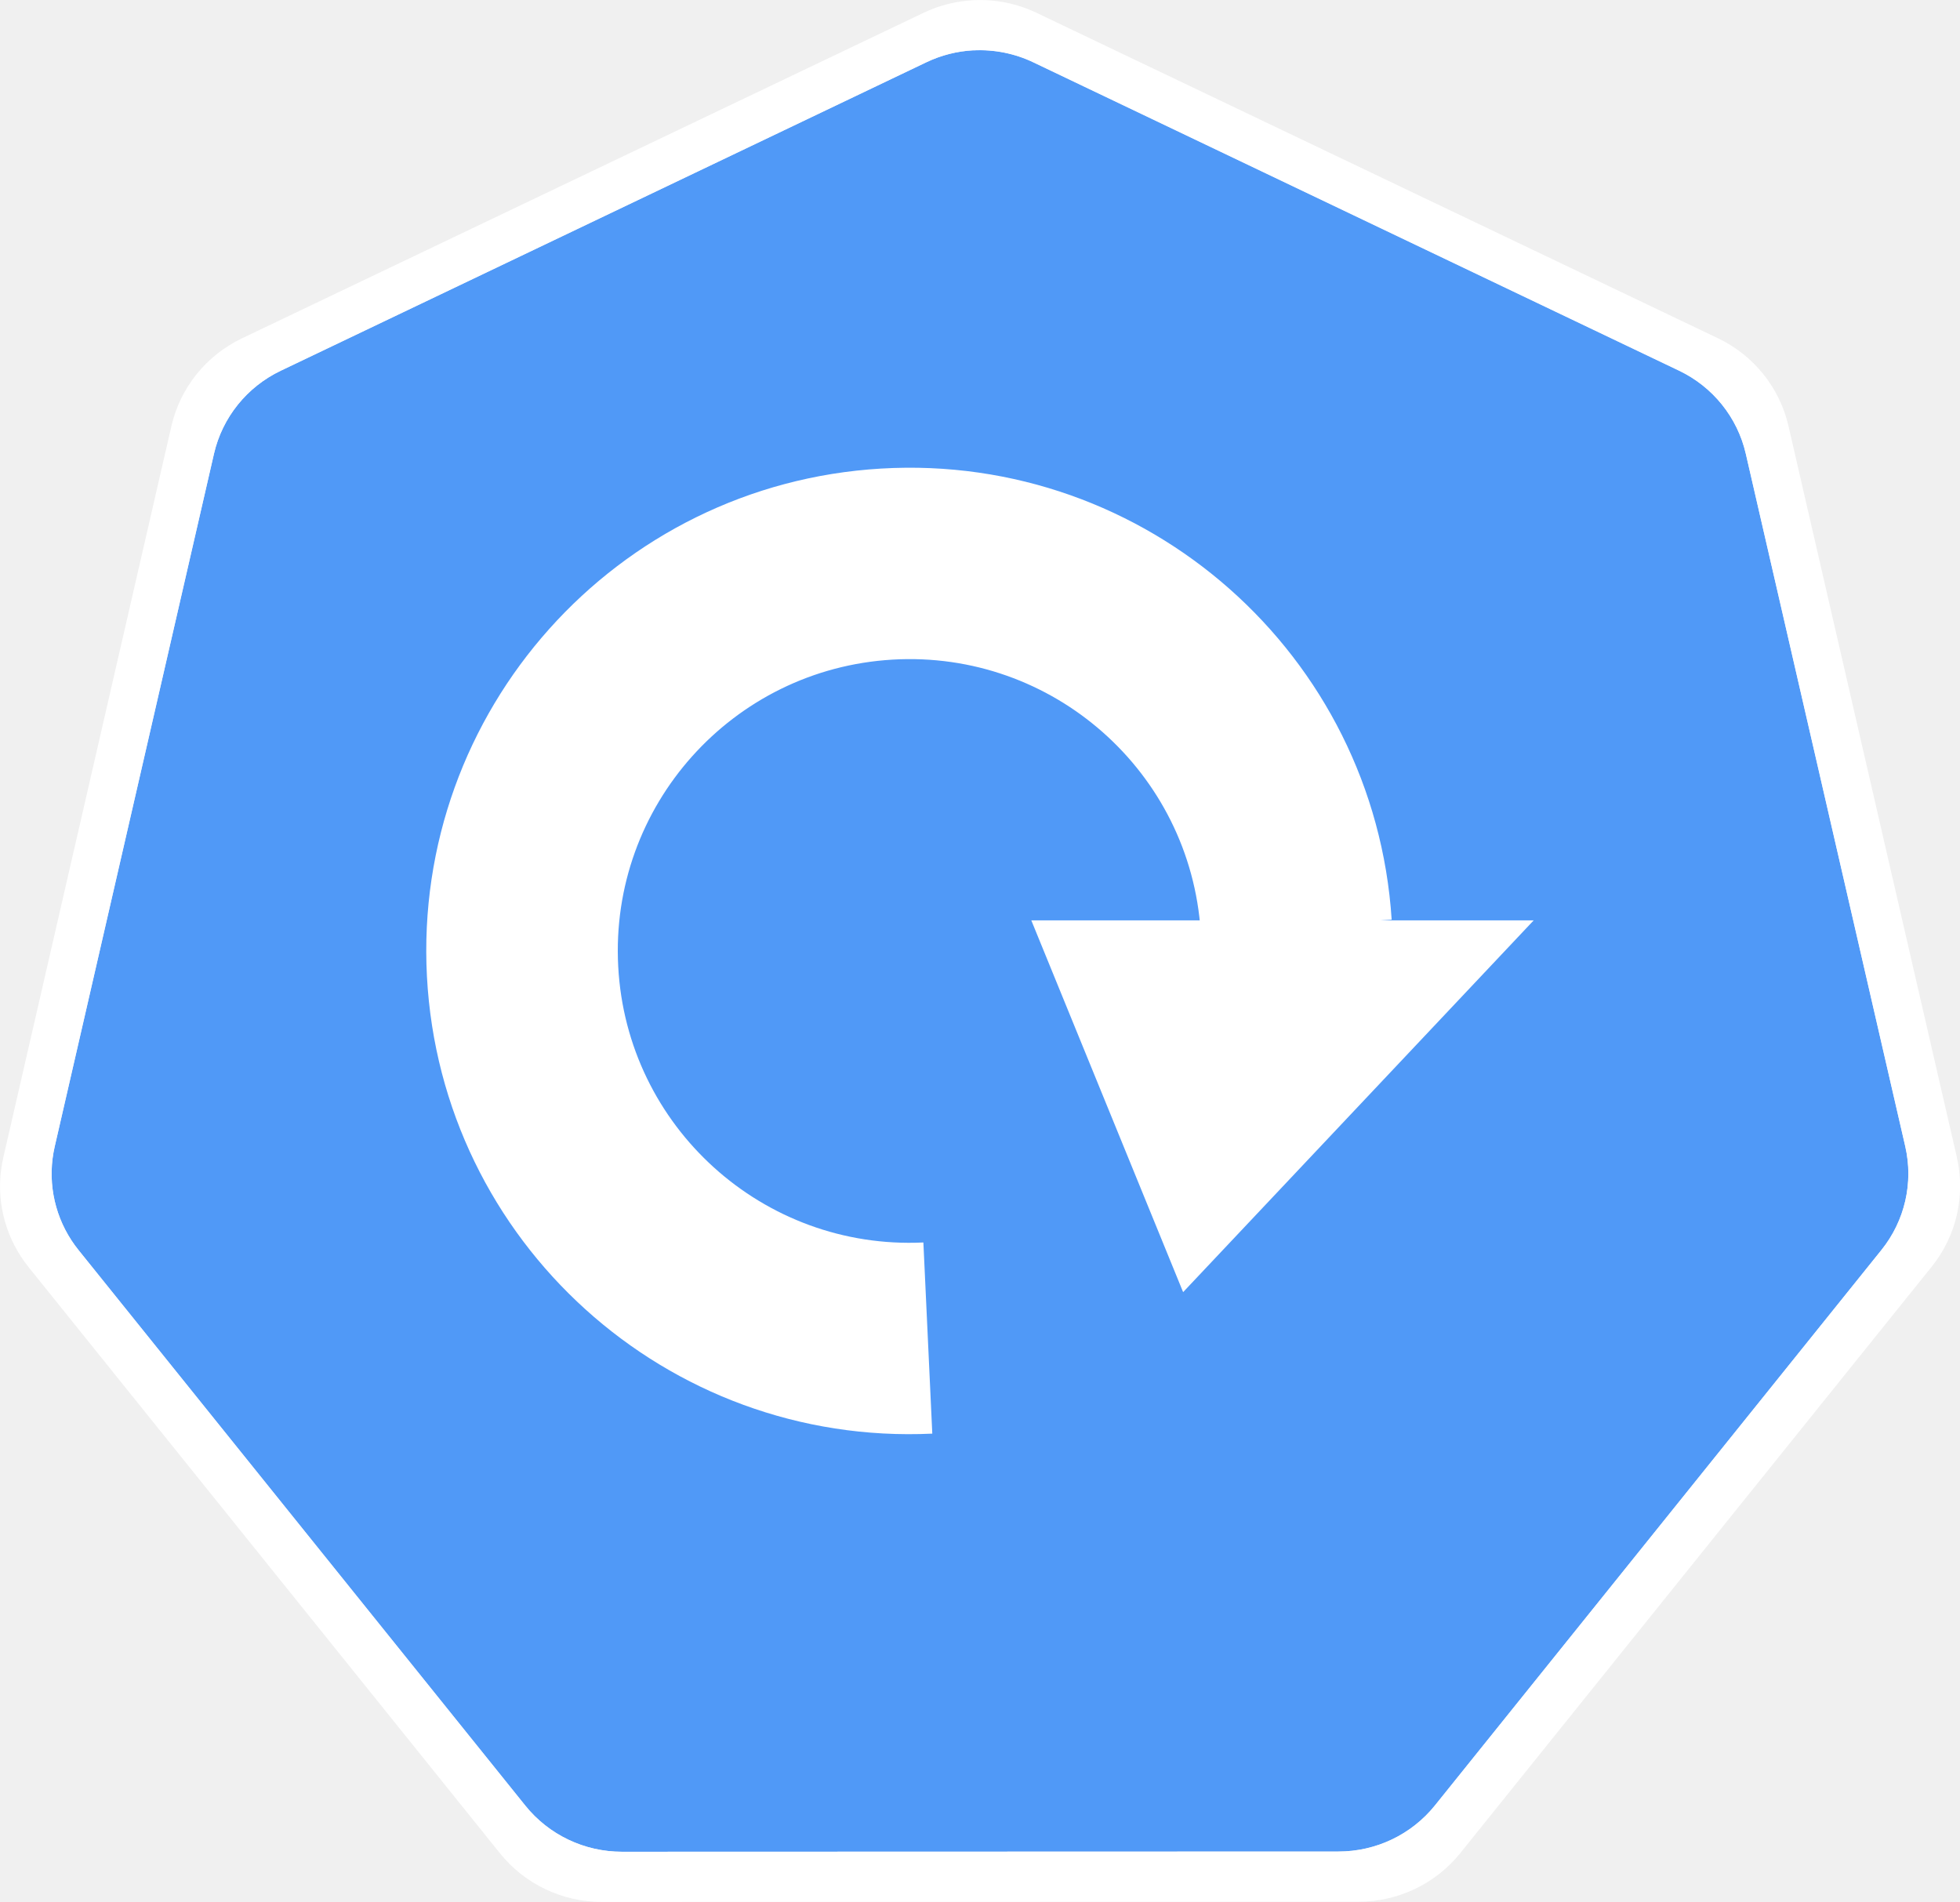
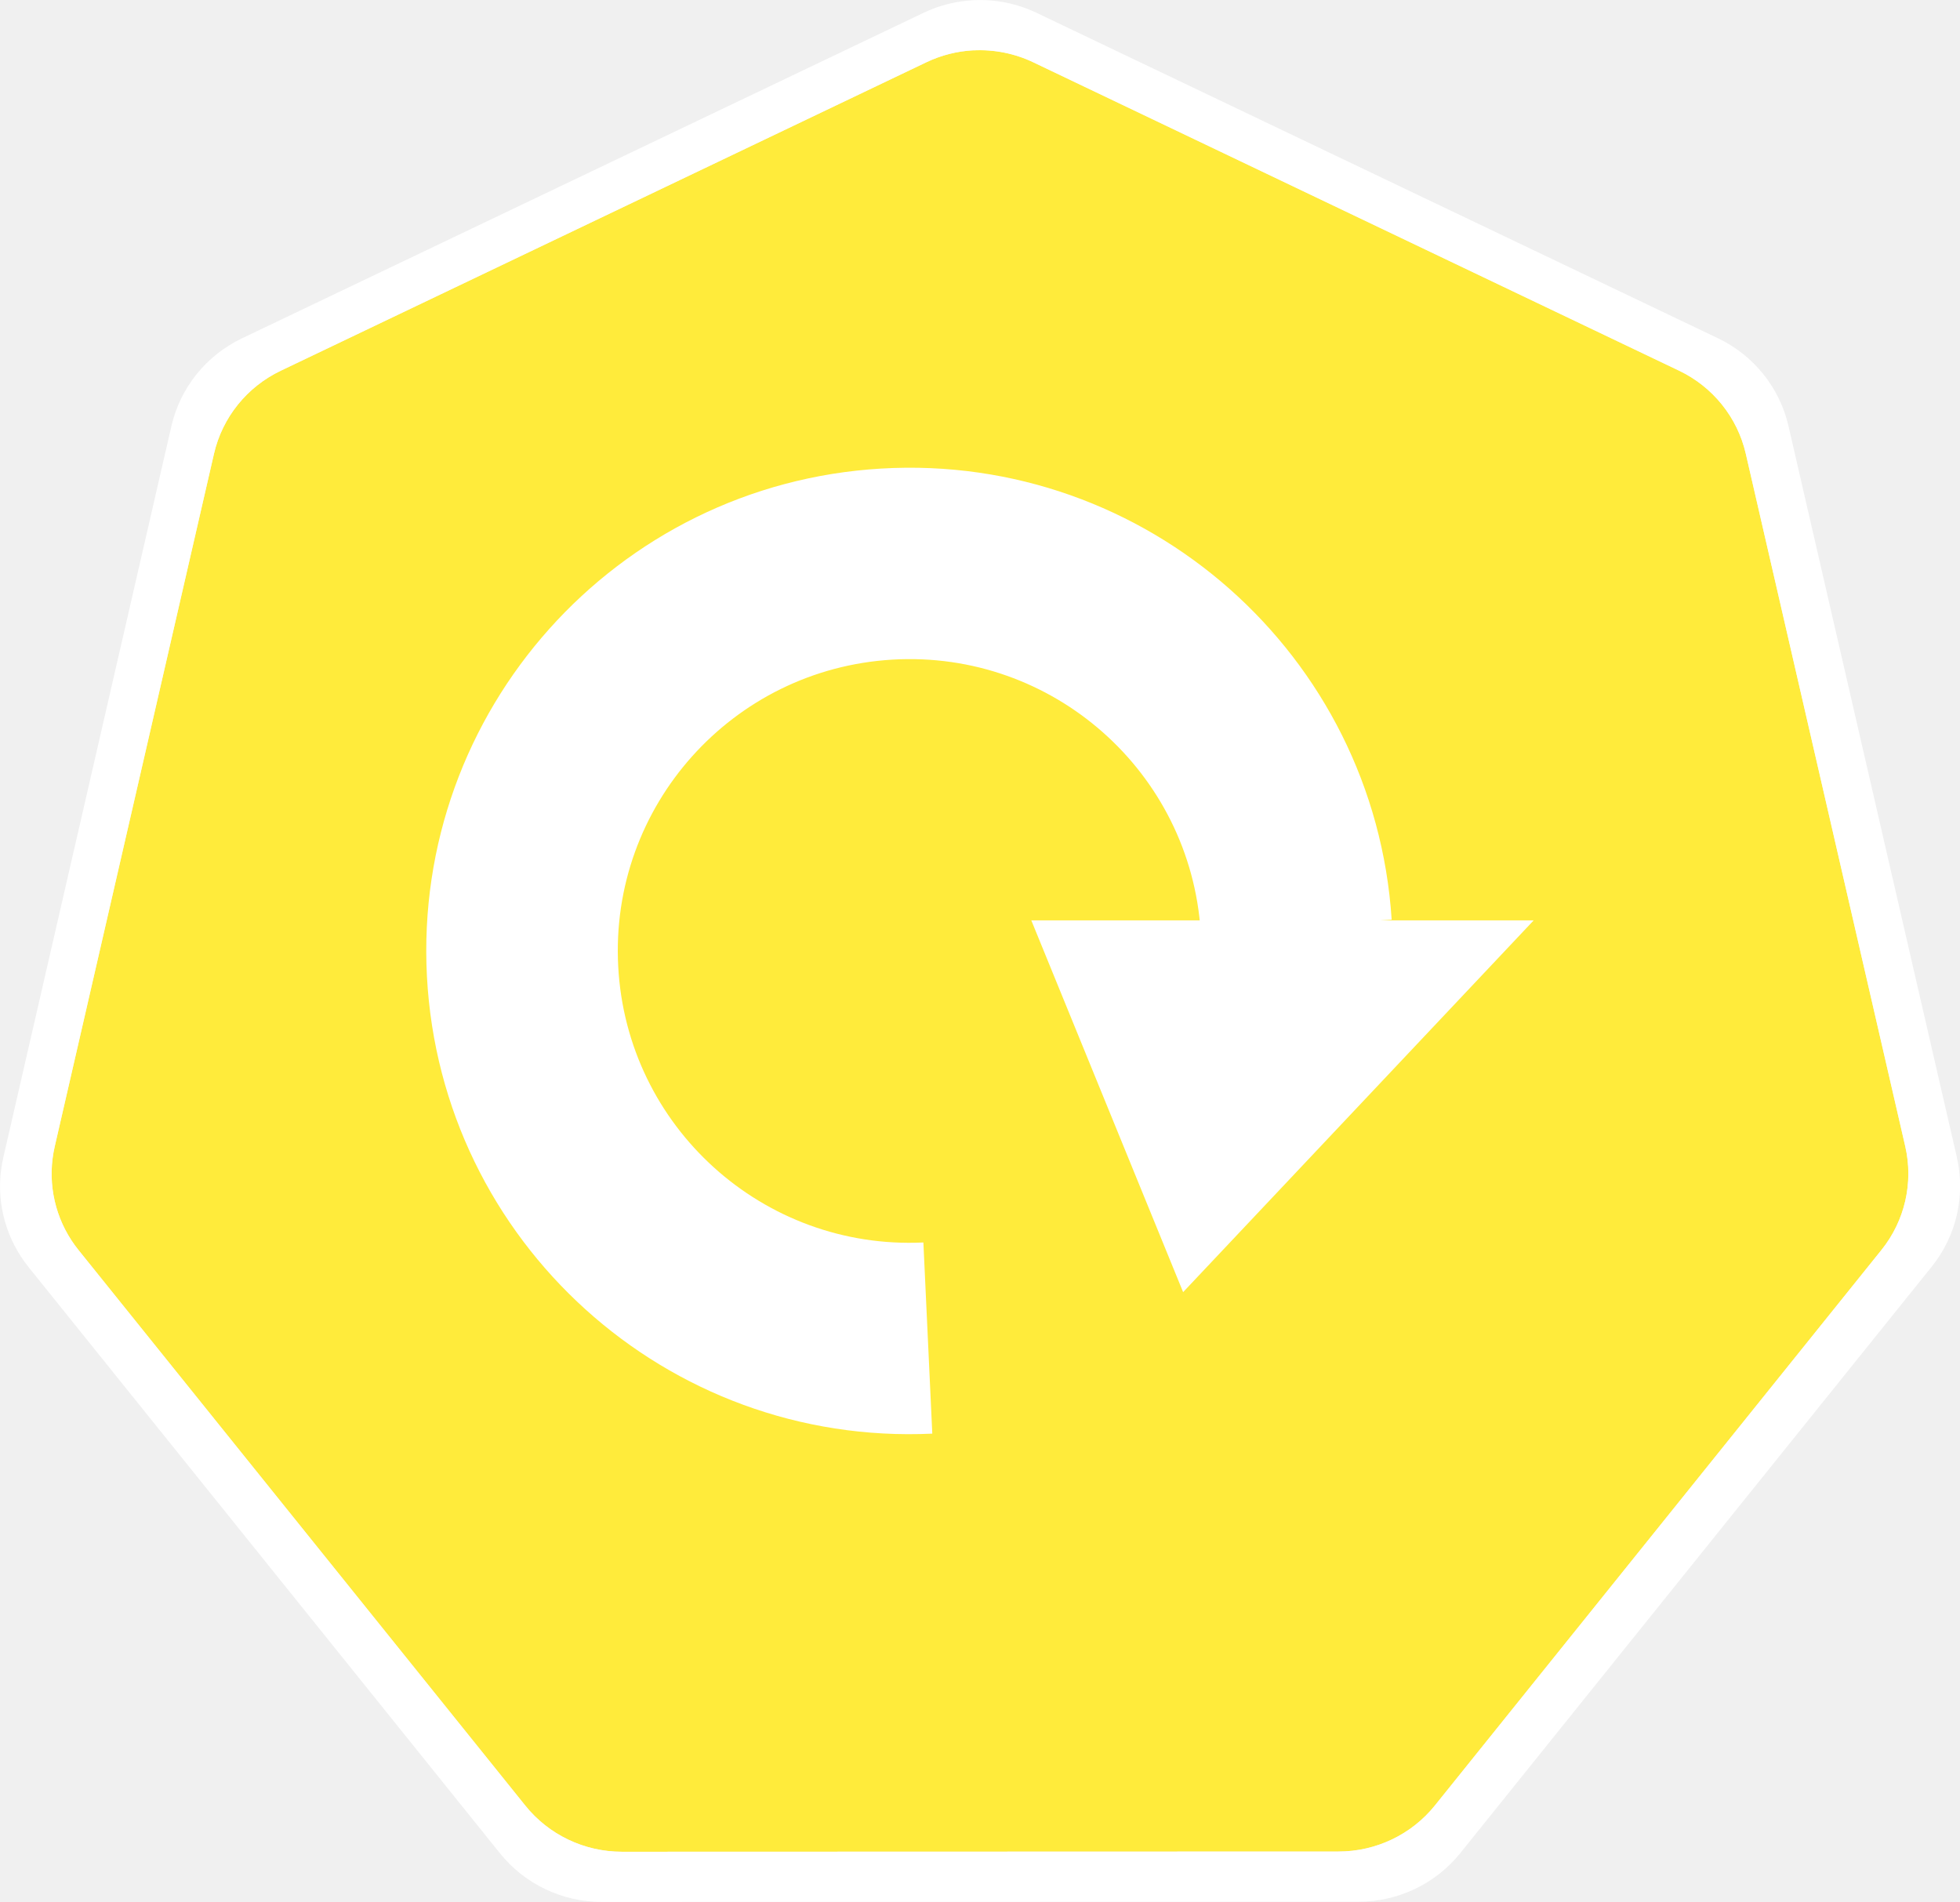
<svg xmlns="http://www.w3.org/2000/svg" width="18.035mm" height="17.5mm" viewBox="0 0 18.035 17.5" version="1.1" id="svg13826">
  <defs id="defs13820" />
  <g id="layer1" transform="translate(-0.9926264,-1.174181)">
    <g id="g70" transform="matrix(1.014889,0,0,1.014889,16.90215,-2.698726)">
-       <path id="path3055" d="m -6.849,4.272 a 1.119,1.11 0 0 0 -0.429,0.109 l -5.852,2.796 a 1.119,1.11 0 0 0 -0.606,0.753 l -1.444,6.281 a 1.119,1.11 0 0 0 0.152,0.851 1.119,1.11 0 0 0 0.064,0.088 l 4.051,5.037 a 1.119,1.11 0 0 0 0.875,0.418 l 6.496,-0.002 a 1.119,1.11 0 0 0 0.875,-0.417 L 1.382,15.149 A 1.119,1.11 0 0 0 1.598,14.21 L 0.152,7.929 A 1.119,1.11 0 0 0 -0.453,7.176 L -6.307,4.381 A 1.119,1.11 0 0 0 -6.849,4.272 Z" style="fill:#5099F7;fill-opacity:1;stroke:none;stroke-width:0;stroke-miterlimit:4;stroke-dasharray:none;stroke-opacity:1" />
+       <path id="path3055" d="m -6.849,4.272 a 1.119,1.11 0 0 0 -0.429,0.109 l -5.852,2.796 a 1.119,1.11 0 0 0 -0.606,0.753 l -1.444,6.281 a 1.119,1.11 0 0 0 0.152,0.851 1.119,1.11 0 0 0 0.064,0.088 l 4.051,5.037 a 1.119,1.11 0 0 0 0.875,0.418 l 6.496,-0.002 a 1.119,1.11 0 0 0 0.875,-0.417 L 1.382,15.149 A 1.119,1.11 0 0 0 1.598,14.21 L 0.152,7.929 A 1.119,1.11 0 0 0 -0.453,7.176 L -6.307,4.381 A 1.119,1.11 0 0 0 -6.849,4.272 Z" style="fill:#ffeb3b;fill-opacity:1;stroke:none;stroke-width:0;stroke-miterlimit:4;stroke-dasharray:none;stroke-opacity:1" />
      <path id="path3054-2-9" d="M -6.852,3.818 A 1.181,1.172 0 0 0 -7.304,3.933 l -6.179,2.951 a 1.181,1.172 0 0 0 -0.639,0.795 l -1.524,6.631 a 1.181,1.172 0 0 0 0.16,0.899 1.181,1.172 0 0 0 0.067,0.093 l 4.276,5.317 a 1.181,1.172 0 0 0 0.924,0.441 l 6.858,-0.002 a 1.181,1.172 0 0 0 0.924,-0.44 l 4.275,-5.318 a 1.181,1.172 0 0 0 0.228,-0.991 L 0.539,7.678 A 1.181,1.172 0 0 0 -0.1,6.883 L -6.279,3.932 A 1.181,1.172 0 0 0 -6.852,3.818 Z m 0.003,0.455 a 1.119,1.11 0 0 1 0.543,0.109 l 5.853,2.795 A 1.119,1.11 0 0 1 0.152,7.929 L 1.598,14.21 a 1.119,1.11 0 0 1 -0.216,0.939 l -4.049,5.037 a 1.119,1.11 0 0 1 -0.875,0.417 l -6.496,0.002 a 1.119,1.11 0 0 1 -0.875,-0.418 l -4.051,-5.037 a 1.119,1.11 0 0 1 -0.064,-0.088 1.119,1.11 0 0 1 -0.152,-0.851 l 1.444,-6.281 a 1.119,1.11 0 0 1 0.606,-0.753 l 5.852,-2.796 a 1.119,1.11 0 0 1 0.429,-0.109 z" style="color:#000000;font-style:normal;font-variant:normal;font-weight:normal;font-stretch:normal;font-size:medium;line-height:normal;font-family:Sans;-inkscape-font-specification:Sans;text-indent:0;text-align:start;text-decoration:none;text-decoration-line:none;letter-spacing:normal;word-spacing:normal;text-transform:none;writing-mode:lr-tb;direction:ltr;baseline-shift:baseline;text-anchor:start;display:inline;overflow:visible;visibility:visible;fill:#ffffff;fill-opacity:1;fill-rule:nonzero;stroke:none;stroke-width:0;stroke-miterlimit:4;stroke-dasharray:none;marker:none;enable-background:accumulate" />
    </g>
    <g id="g3340" transform="translate(-0.6538555,0.6337006)">
      <path style="fill:#ffffff;fill-rule:evenodd;stroke:none;stroke-width:0.265;stroke-linecap:square;stroke-miterlimit:10" d="m 10.225,13.732 0,0 C 7.782,13.847 5.705,11.968 5.575,9.526 5.446,7.085 7.312,4.996 9.754,4.852 c 2.441,-0.144 4.54,1.711 4.698,4.151 l -1.757,0.114 c -0.095,-1.474 -1.363,-2.594 -2.837,-2.507 -1.474,0.087 -2.602,1.348 -2.523,2.823 0.078,1.475 1.333,2.61 2.808,2.54 z" id="path1222" />
      <path style="fill:#ffffff;fill-rule:evenodd;stroke:none;stroke-width:0.265;stroke-linecap:square;stroke-miterlimit:10" d="m 11.136,9.009 1.397,3.421 3.226,-3.421 z" id="path1224" />
    </g>
  </g>
</svg>
